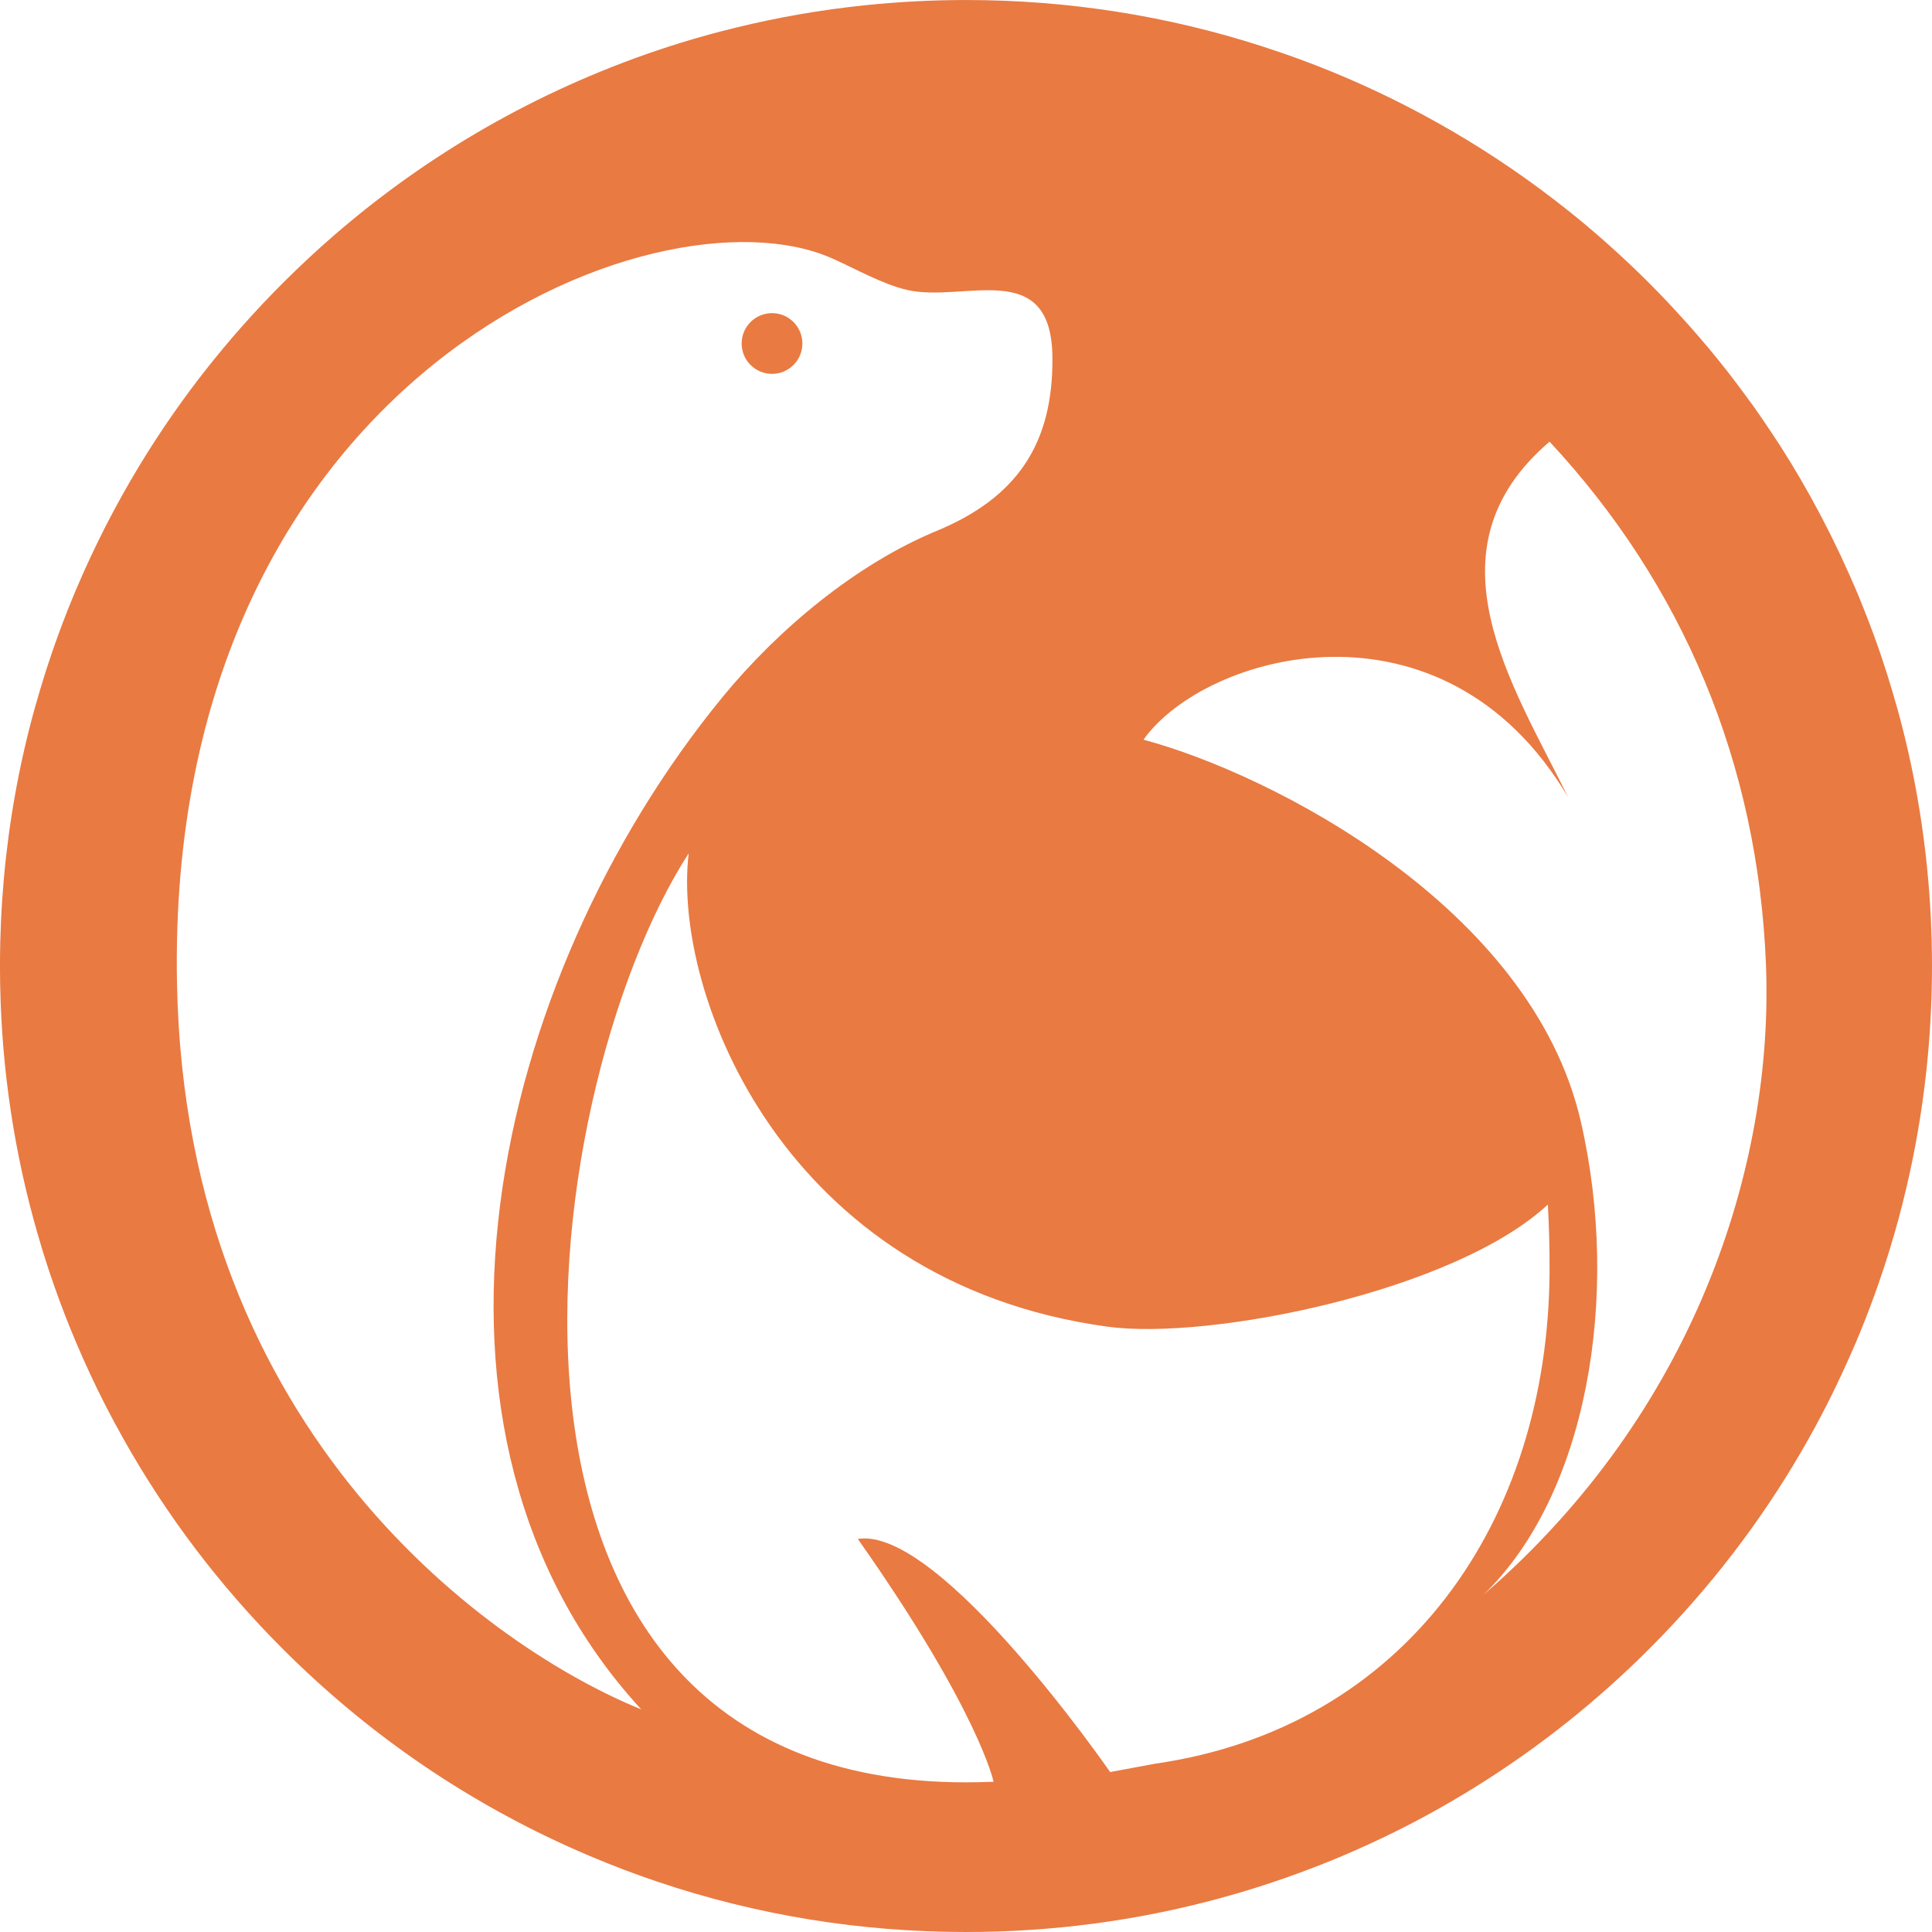
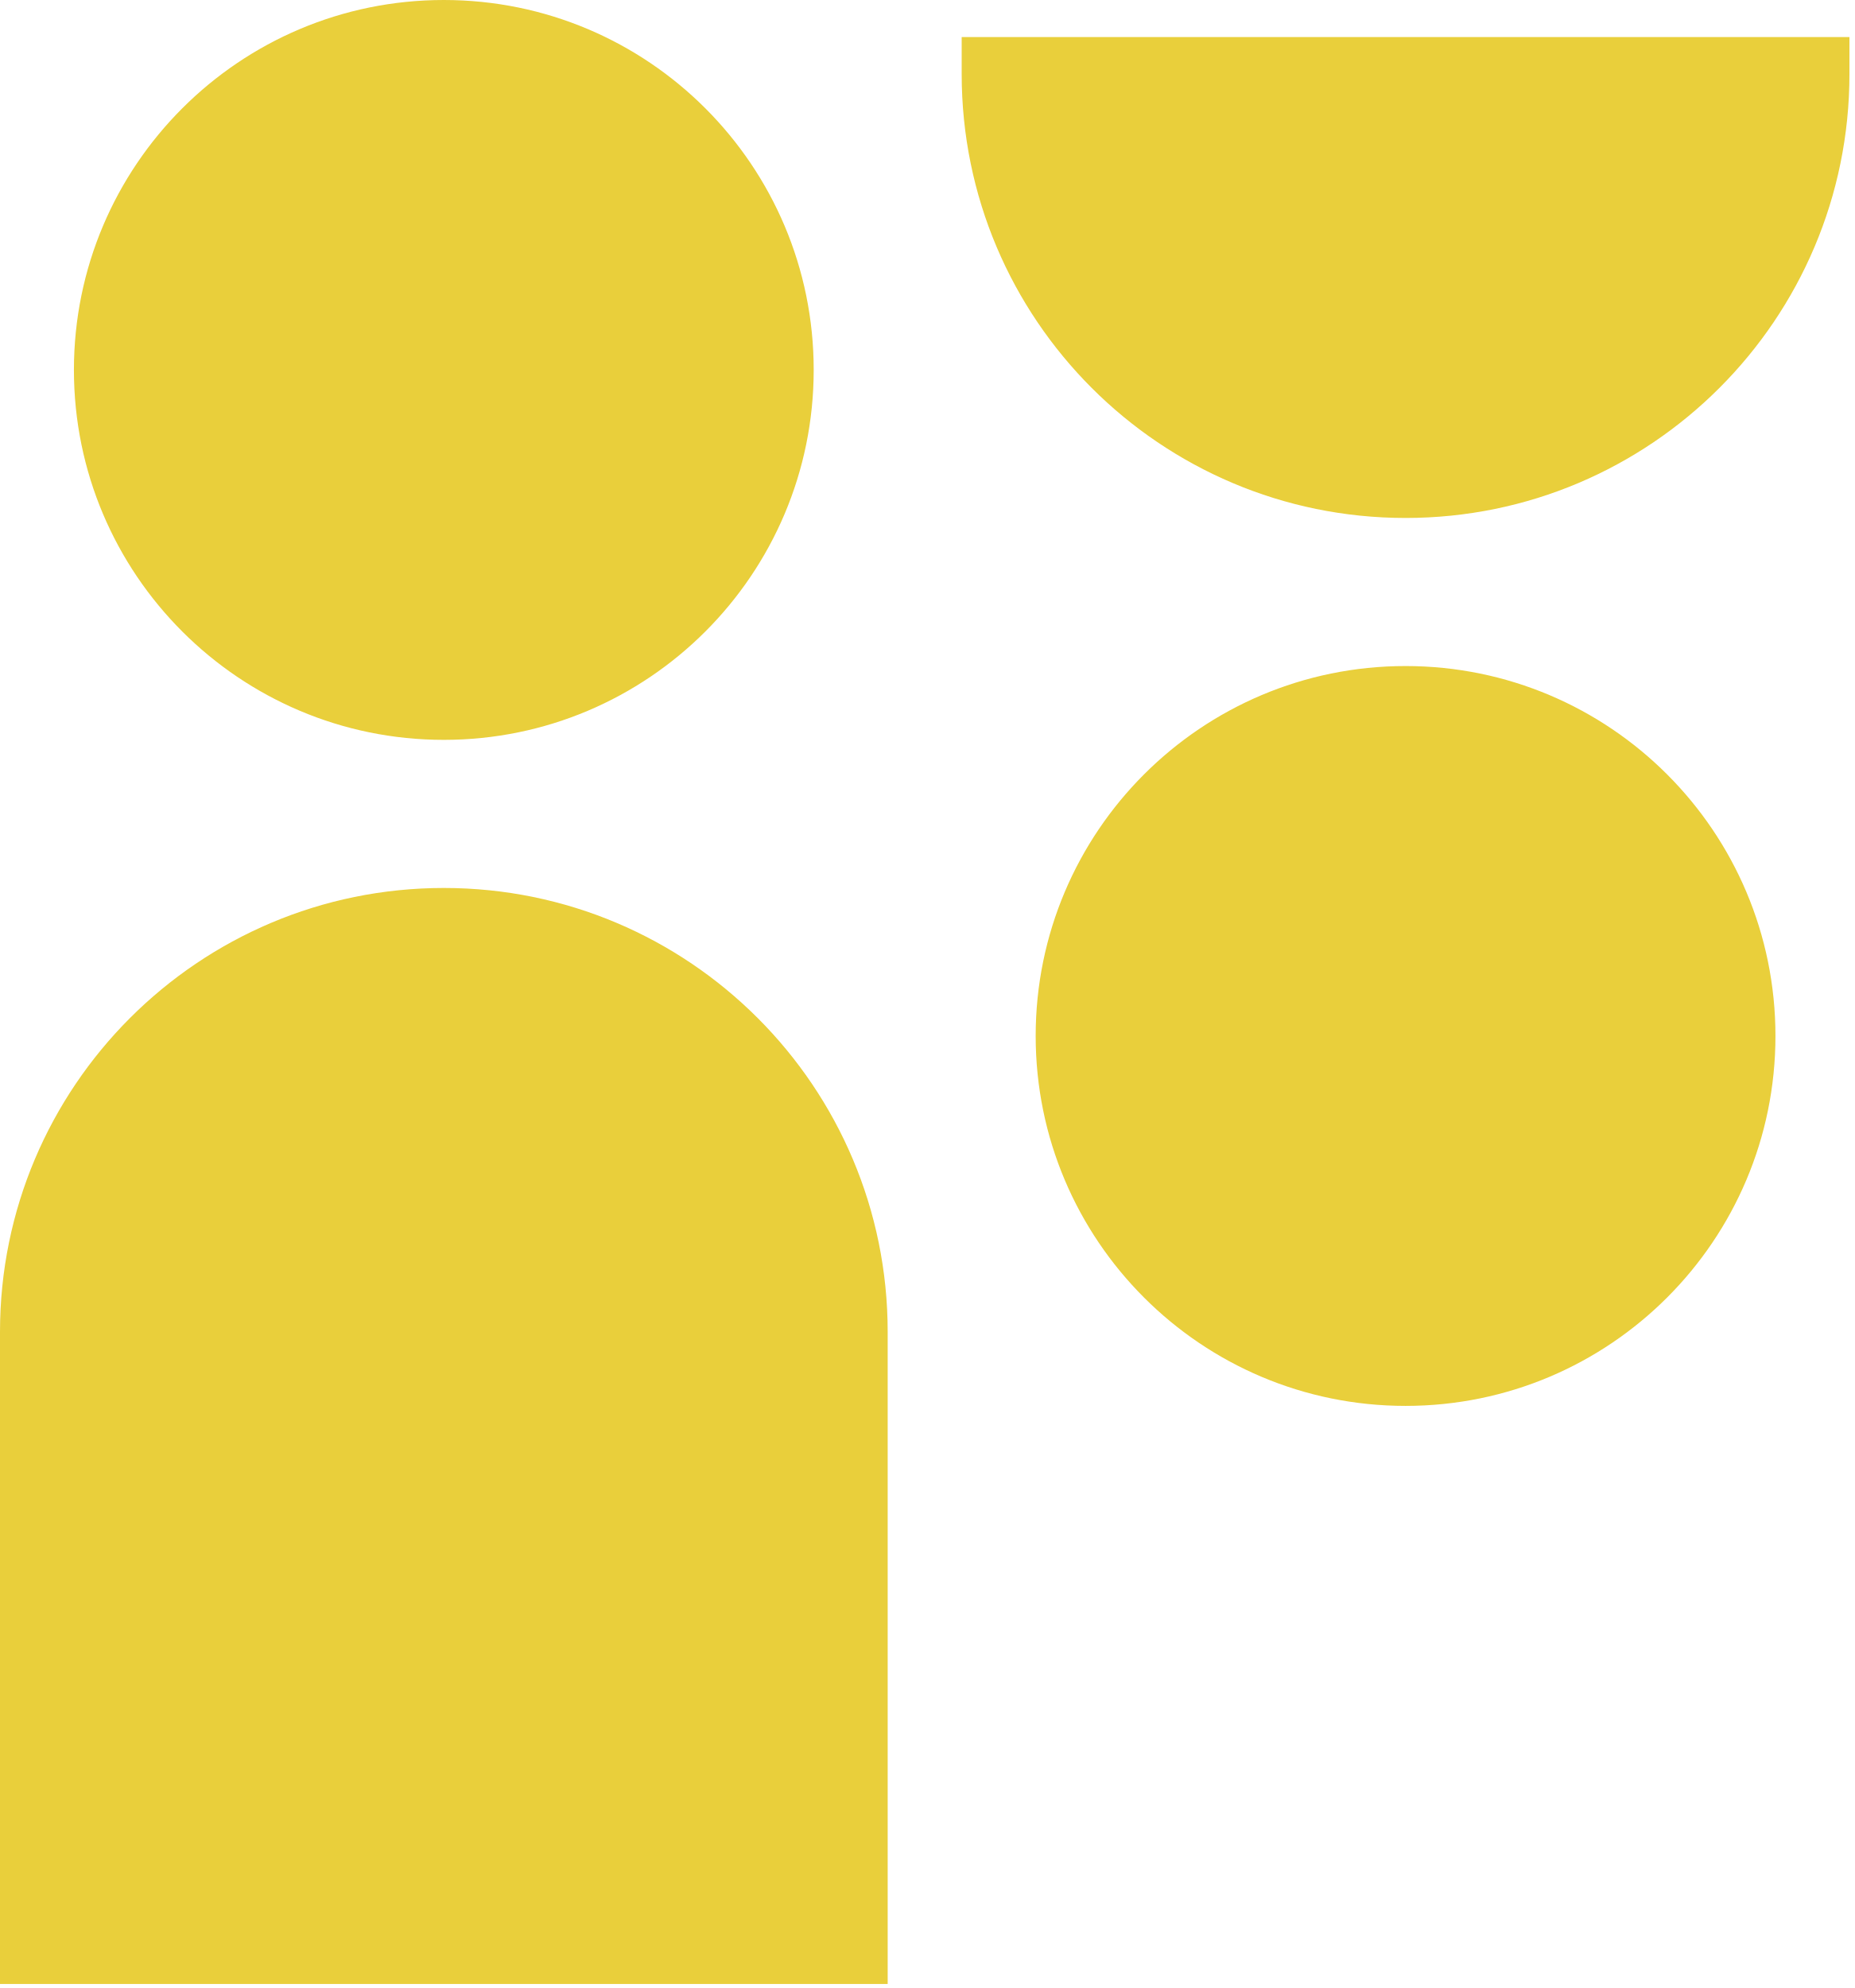
- <svg xmlns="http://www.w3.org/2000/svg" height="180" width="180" style="color: #e97a42" viewBox="0 0 180 180">
-   <path fill="currentColor" d="M 178.224 72.09 c -0.296 -1.463 -0.627 -2.919 -0.996 -4.364 -0.293 -1.151 -0.616 -2.293 -0.956 -3.433 -0.301 -1.008 -0.612 -2.014 -0.95 -3.012 -0.531 -1.578 -1.113 -3.142 -1.735 -4.694 -0.216 -0.54 -0.433 -1.082 -0.661 -1.618 -0.195 -0.462 -0.399 -0.917 -0.601 -1.375 -0.262 -0.591 -0.53 -1.177 -0.804 -1.762 -0.074 -0.159 -0.151 -0.315 -0.226 -0.474 -0.209 -0.441 -0.422 -0.881 -0.638 -1.318 -0.076 -0.154 -0.153 -0.306 -0.229 -0.459 -0.236 -0.471 -0.477 -0.939 -0.721 -1.406 -0.053 -0.101 -0.105 -0.201 -0.158 -0.302 -1.143 -2.16 -2.367 -4.269 -3.68 -6.322 -0.116 -0.181 -0.237 -0.359 -0.355 -0.539 -0.094 -0.144 -0.189 -0.288 -0.284 -0.432 -0.284 -0.431 -0.57 -0.861 -0.862 -1.287 -0.112 -0.164 -0.225 -0.326 -0.338 -0.489 -0.193 -0.279 -0.382 -0.56 -0.579 -0.836 -0.089 -0.125 -0.182 -0.249 -0.273 -0.374 -0.13 -0.182 -0.264 -0.362 -0.395 -0.542 -0.277 -0.38 -0.556 -0.76 -0.838 -1.135 -0.15 -0.199 -0.303 -0.395 -0.454 -0.593 -0.21 -0.274 -0.417 -0.552 -0.63 -0.823 -0.055 -0.069 -0.111 -0.136 -0.166 -0.205 -0.482 -0.61 -0.971 -1.216 -1.47 -1.814 -0.129 -0.155 -0.262 -0.306 -0.392 -0.461 -0.402 -0.476 -0.808 -0.95 -1.22 -1.417 -0.186 -0.212 -0.375 -0.422 -0.563 -0.631 -0.384 -0.428 -0.773 -0.854 -1.167 -1.276 -0.176 -0.189 -0.351 -0.379 -0.529 -0.567 -0.564 -0.595 -1.134 -1.186 -1.716 -1.768 -1.091 -1.091 -2.207 -2.15 -3.346 -3.178 -1.016 -0.919 -2.05 -1.815 -3.103 -2.684 -0.772 -0.636 -1.557 -1.255 -2.348 -1.864 -3.465 -2.67 -7.112 -5.075 -10.927 -7.209 -2.869 -1.604 -5.83 -3.06 -8.883 -4.351 -2.443 -1.033 -4.922 -1.948 -7.428 -2.756 -8.879 -2.863 -18.13 -4.318 -27.605 -4.318 -3.19 0 -6.354 0.169 -9.488 0.496 -4.036 0.421 -8.019 1.114 -11.94 2.073 -1.732 0.423 -3.452 0.892 -5.157 1.42 -2.856 0.883 -5.673 1.912 -8.447 3.085 -2.645 1.118 -5.222 2.357 -7.729 3.711 -2.574 1.39 -5.073 2.901 -7.494 4.533 -1.195 0.805 -2.37 1.64 -3.527 2.503 -1.156 0.864 -2.292 1.756 -3.408 2.676 -0.553 0.456 -1.1 0.919 -1.643 1.389 -1.649 1.427 -3.252 2.92 -4.806 4.473 -2.582 2.582 -4.991 5.299 -7.222 8.138 -0.892 1.135 -1.756 2.292 -2.59 3.467 -0.417 0.588 -0.827 1.18 -1.23 1.778 -0.403 0.597 -0.798 1.199 -1.186 1.806 -0.388 0.607 -0.769 1.218 -1.143 1.835 -2.241 3.697 -4.216 7.562 -5.916 11.582 -1.095 2.589 -2.059 5.217 -2.901 7.877 -0.153 0.482 -0.3 0.965 -0.444 1.449 -0.339 1.14 -0.663 2.282 -0.956 3.433 -0.369 1.446 -0.7 2.901 -0.996 4.364 -1.034 5.121 -1.618 10.343 -1.749 15.637 -0.018 0.757 -0.028 1.514 -0.028 2.274 0 1.123 0.02 2.244 0.062 3.361 0.285 7.82 1.568 15.475 3.825 22.879 0.044 0.147 0.088 0.295 0.133 0.441 0.877 2.823 1.894 5.608 3.054 8.35 0.85 2.009 1.769 3.98 2.755 5.912 0.539 1.057 1.105 2.099 1.685 3.132 4.013 7.142 8.98 13.698 14.846 19.564 7.713 7.713 16.611 13.878 26.477 18.352 0.705 0.32 1.415 0.632 2.131 0.935 2.081 0.88 4.185 1.679 6.313 2.396 9.217 3.106 18.85 4.677 28.719 4.677 8.031 0 15.902 -1.047 23.522 -3.107 0.633 -0.172 1.266 -0.35 1.895 -0.535 0.757 -0.222 1.509 -0.456 2.26 -0.698 0.717 -0.232 1.431 -0.474 2.145 -0.723 1.752 -0.616 3.49 -1.281 5.211 -2.009 0.755 -0.319 1.503 -0.651 2.247 -0.989 1.237 -0.563 2.459 -1.15 3.664 -1.766 0.644 -0.328 1.283 -0.665 1.917 -1.009 1.654 -0.896 3.274 -1.848 4.865 -2.844 5.736 -3.591 11.06 -7.827 15.912 -12.679 0.775 -0.775 1.534 -1.562 2.278 -2.36 5.204 -5.59 9.636 -11.754 13.246 -18.417 0.343 -0.634 0.68 -1.274 1.009 -1.917 0.482 -0.944 0.943 -1.9 1.392 -2.863 0.471 -1.007 0.928 -2.021 1.364 -3.049 1.22 -2.886 2.281 -5.82 3.187 -8.793 0.559 -1.833 1.056 -3.68 1.494 -5.542 0.108 -0.458 0.211 -0.916 0.312 -1.376 0.194 -0.883 0.373 -1.77 0.539 -2.659 1.02 -5.455 1.542 -11.02 1.542 -16.663 0 -6.074 -0.595 -12.058 -1.776 -17.911 z m -161.733 19.614 c -1.118 -56.662 44.604 -74.877 60.998 -67.647 2.187 0.965 4.732 2.431 7.042 2.96 5.295 1.213 13.432 -3.113 13.521 6.273 0.078 8.156 -3.389 13.108 -10.797 16.177 -7.539 3.124 -14.777 9.181 -19.95 15.493 -21.487 26.216 -31.231 68.556 -7.565 94.296 -13.679 -5.545 -42.418 -25.467 -43.248 -67.552 z m 91.109 72.619 c -0.053 0.008 -4.171 0.775 -4.171 0.775 0 0 -15.862 -22.957 -23.509 -21.719 11.291 16.04 12.649 22.625 12.649 22.625 -0.053 0.001 -0.107 0.001 -0.161 0.003 -51.831 2.131 -42.785 -64.026 -28.246 -86.502 -1.555 13.073 8.878 39.992 39.034 44.1 9.495 1.293 32.302 -3.275 41.015 -11.38 0.098 1.825 0.163 3.85 0.159 6.013 -0.046 23.538 -13.47 42.743 -36.77 46.085 z m 30.575 -15.708 c 9.647 -9.263 12.869 -27.779 9.103 -44.137 -4.608 -20.011 -28.861 -32.383 -40.744 -35.564 5.766 -8.089 27.908 -14.274 39.567 5.363 -5.172 -10.519 -13.556 -23.023 -1.732 -33.128 12.411 13.329 19.411 29.94 20.161 48.7 0.75 18.753 -6.64 41.768 -26.355 58.765 z" />
-   <circle fill="currentColor" cx="71.927" cy="32.004" r="2.829" />
+ <svg xmlns="http://www.w3.org/2000/svg" width="195" height="209" viewBox="0 0 195 209" fill="none">
+   <path d="M46.666 93.353C72.437 93.355 93.333 114.251 93.333 140.022V208.576H0V140.022C0 114.251 20.895 93.355 46.666 93.353ZM147.784 70.022C169.261 70.022 186.675 87.435 186.675 108.912C186.675 130.389 169.261 147.803 147.784 147.803C126.307 147.803 108.893 130.389 108.893 108.912C108.893 87.435 126.307 70.022 147.784 70.022ZM46.663 0C68.149 0 85.554 17.414 85.554 38.892C85.553 60.369 68.14 77.782 46.663 77.782C25.186 77.782 7.773 60.369 7.772 38.892C7.772 17.414 25.178 0 46.663 0ZM194.455 3.894V7.783C194.455 33.556 173.557 54.454 147.784 54.454C122.012 54.454 101.113 33.556 101.113 7.783V3.894H194.455Z" fill="#E9CF3B" />
</svg>
